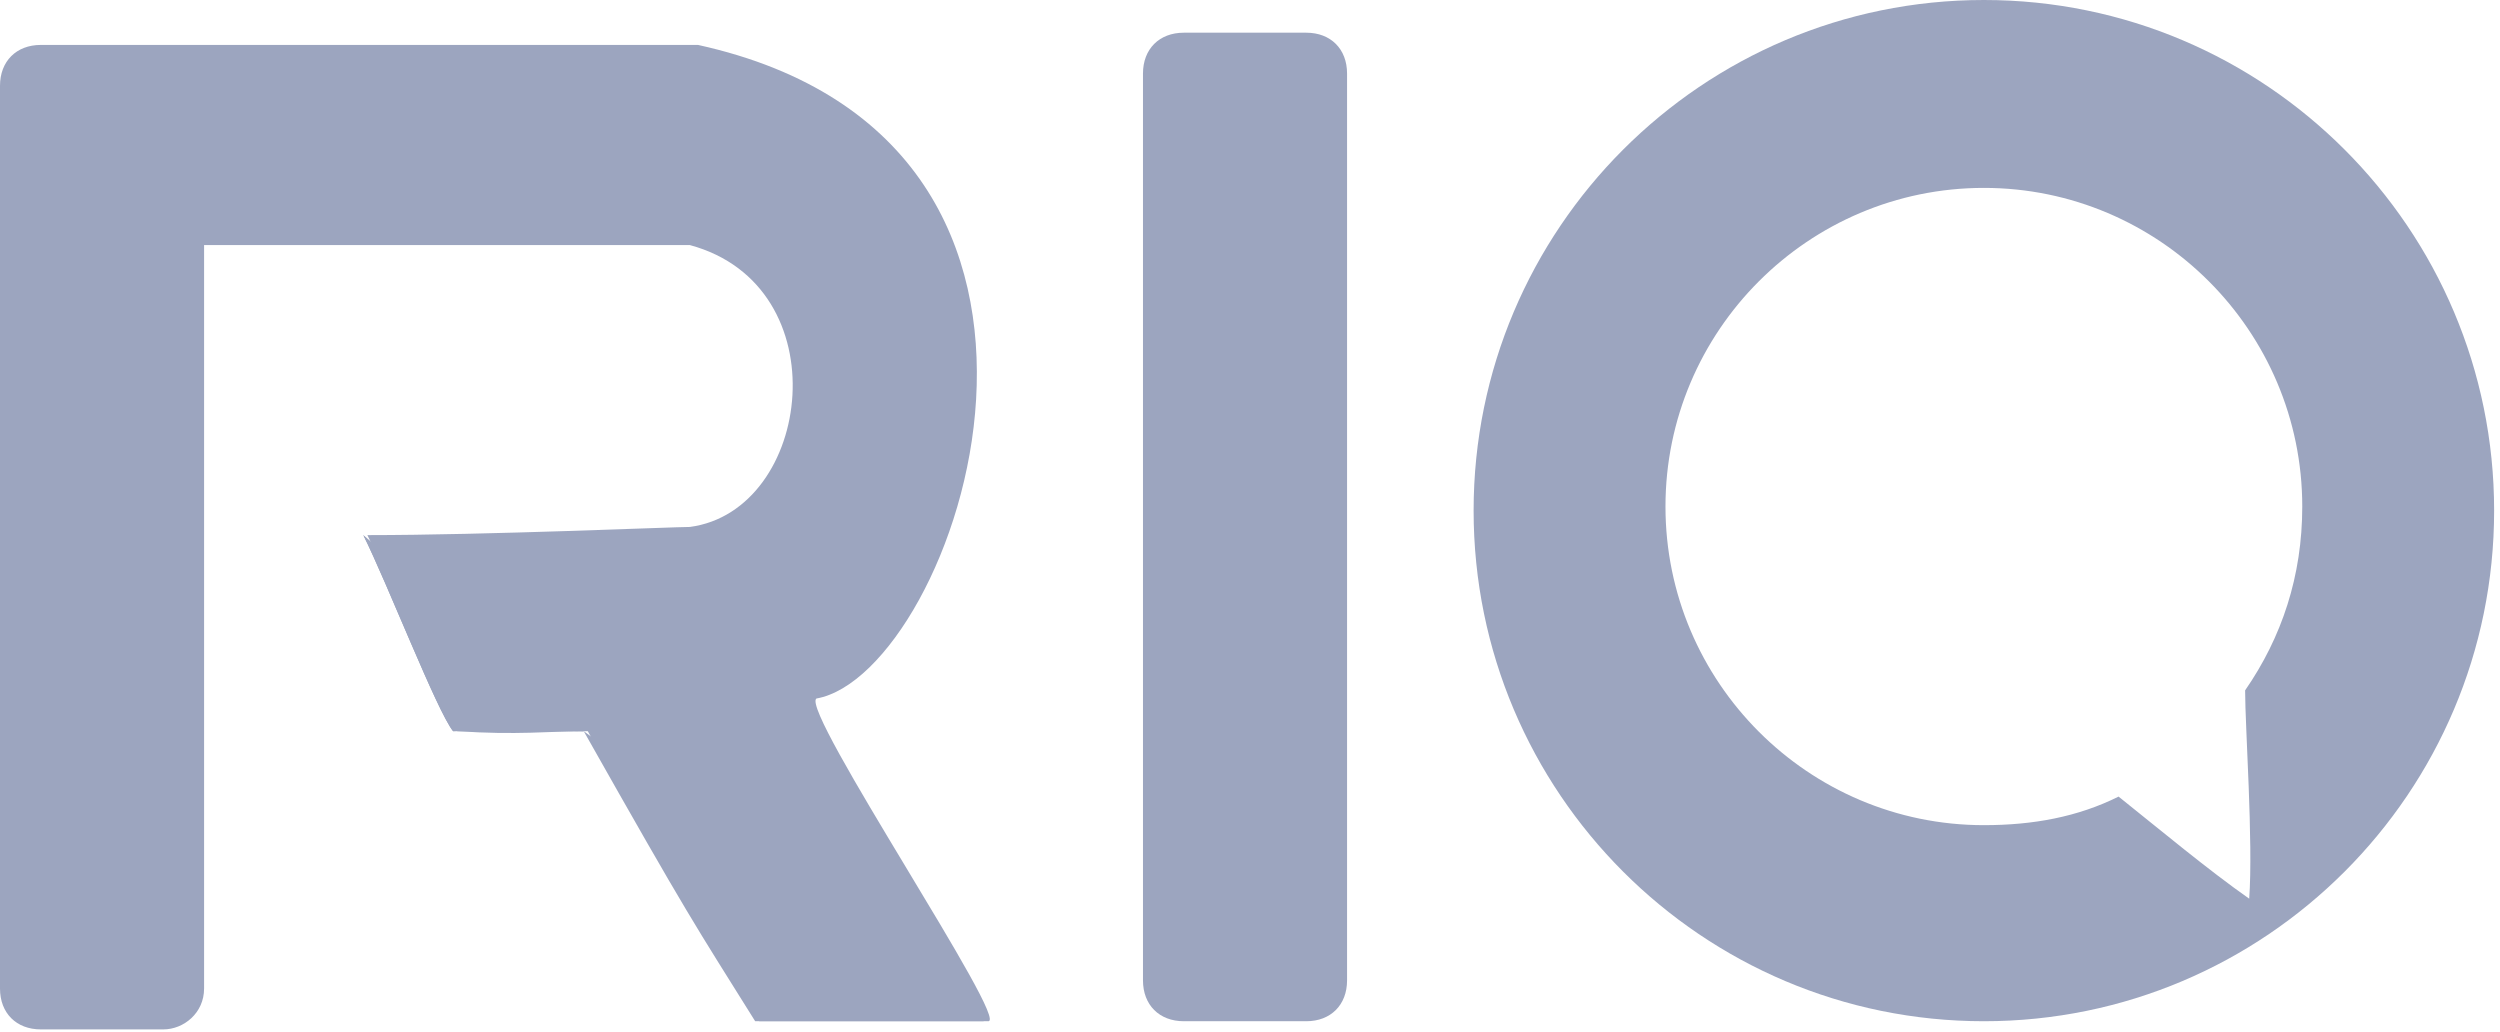
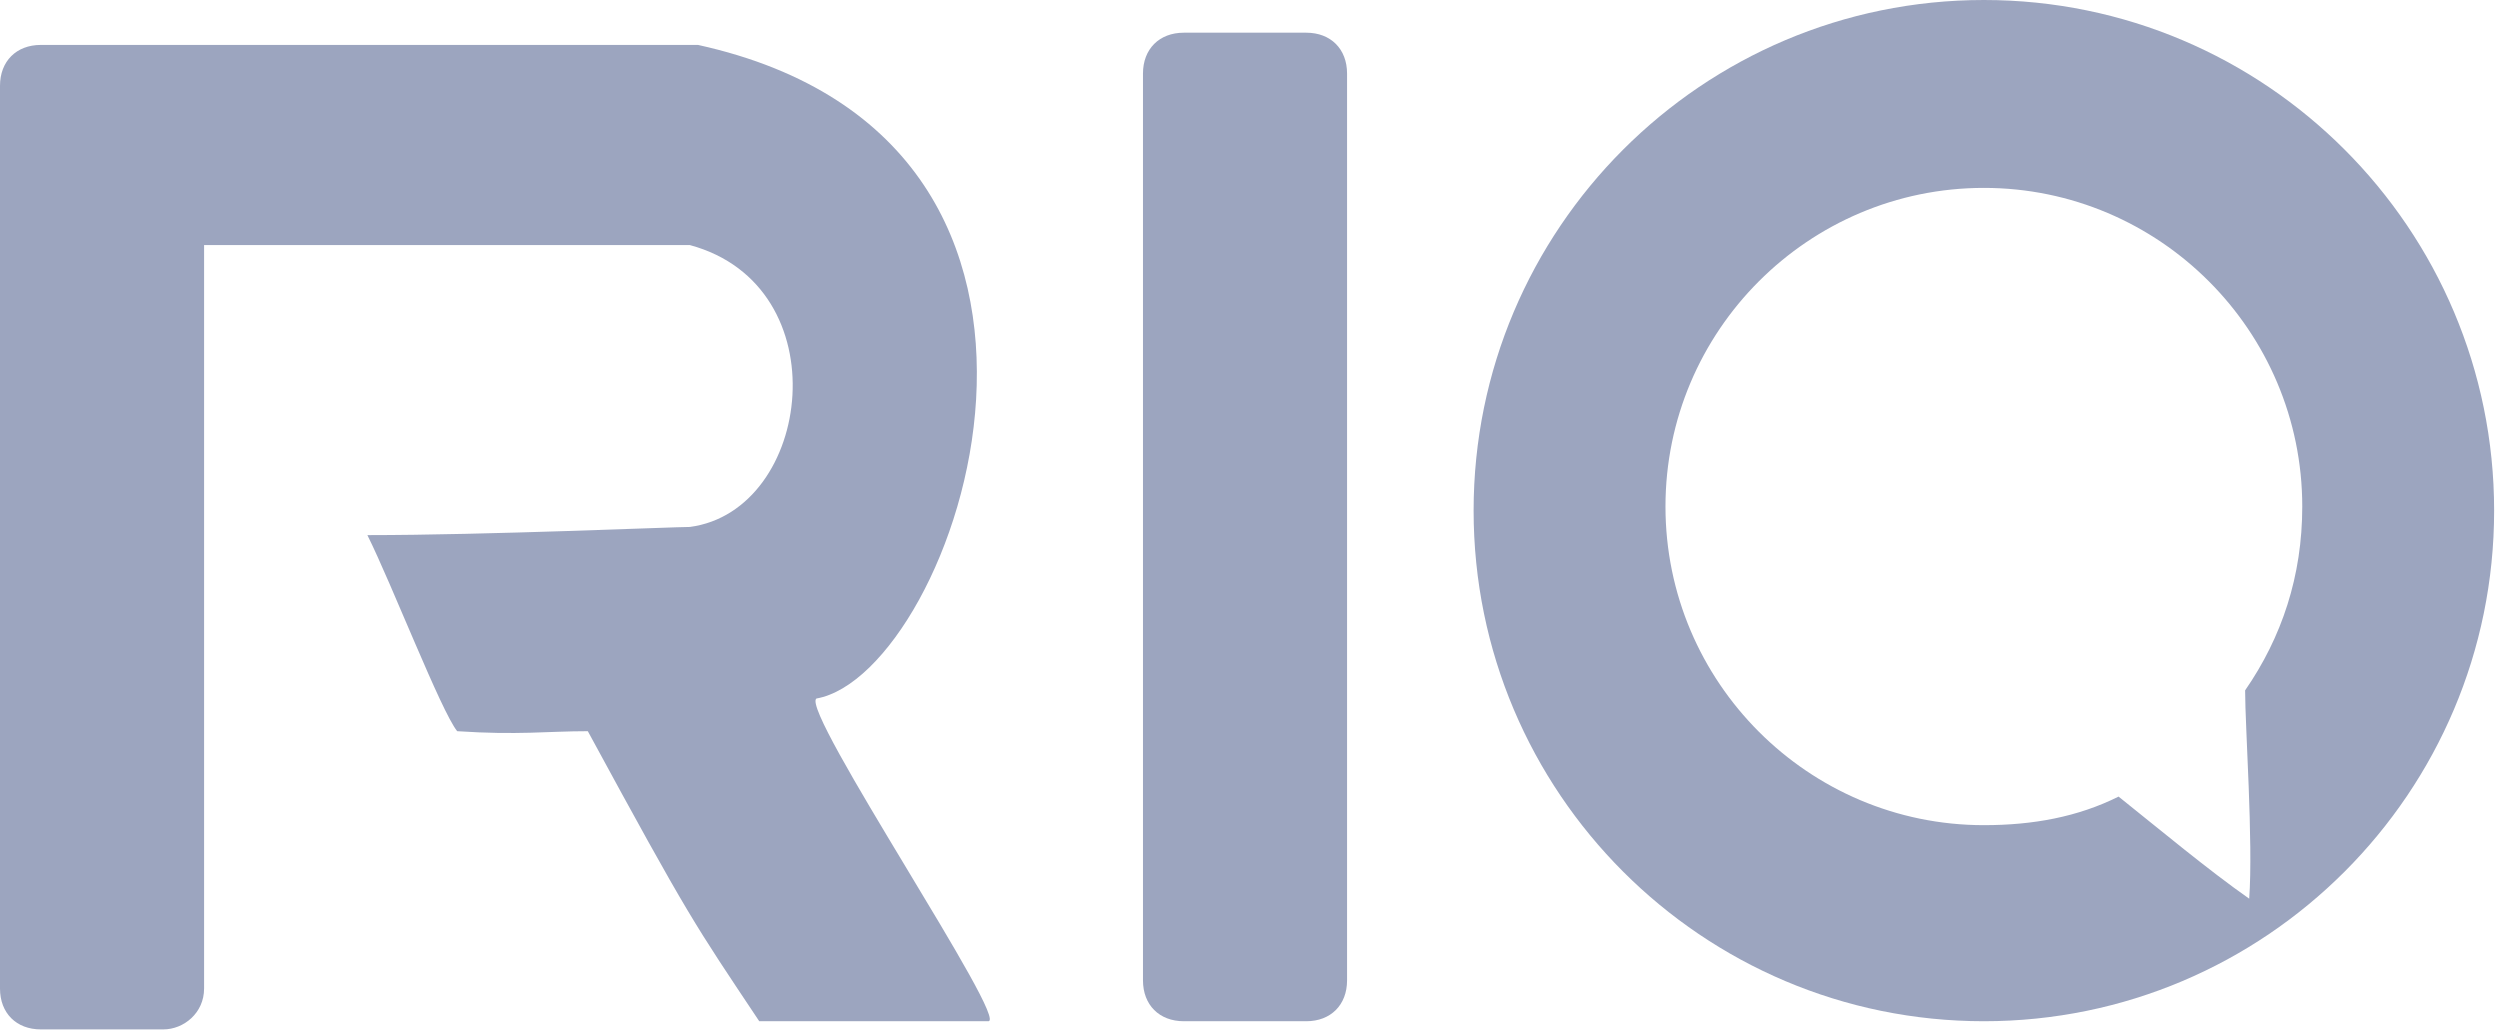
<svg xmlns="http://www.w3.org/2000/svg" width="63px" height="26px" viewBox="0 0 63 26" version="1.1">
  <defs />
  <g id="Page-1" stroke="none" stroke-width="1" fill="none" fill-rule="evenodd">
    <g id="logotypes" transform="translate(-315, -12)" fill="#9CA5BF">
      <g id="rio" transform="translate(315, 12)">
        <path d="M32.918,25.735 L29.832,25.735 C29.214,25.735 28.803,25.324 28.803,24.706 L28.803,1.853 C28.803,1.235 29.214,0.824 29.832,0.824 L32.918,0.824 C33.535,0.824 33.946,1.235 33.946,1.853 L33.946,24.706 C33.946,25.324 33.535,25.735 32.918,25.735 L32.918,25.735 Z" id="Shape" />
        <path d="M49.994,0 C42.896,0 37.135,5.765 37.135,12.868 C37.135,19.971 42.896,25.735 49.994,25.735 C57.091,25.735 62.852,19.971 62.852,12.868 C62.852,5.765 57.091,0 49.994,0 L49.994,0 Z M49.994,20.794 C45.57,20.794 41.97,17.191 41.97,12.765 C41.97,8.338 45.57,4.735 49.994,4.735 C54.417,4.735 58.017,8.338 58.017,12.765 C58.017,14.515 57.503,16.059 56.577,17.397 C56.577,18.324 56.783,21.206 56.68,22.647 C55.651,21.926 54.417,20.897 53.388,20.074 C52.359,20.588 51.228,20.794 49.994,20.794 L49.994,20.794 Z" id="Shape" />
        <path d="M4.115,25.941 L1.029,25.941 C0.411,25.941 0,25.529 0,24.912 L0,2.162 C0,1.544 0.411,1.132 1.029,1.132 L4.115,1.132 L17.59,1.132 C28.803,3.603 24.071,16.985 20.573,17.603 C20.162,17.912 25.511,25.838 24.894,25.735 L19.133,25.735 C17.487,23.265 17.385,23.162 14.813,18.426 C13.784,18.426 13.064,18.529 11.521,18.426 C11.11,17.912 9.875,14.721 9.258,13.485 C12.241,13.485 16.973,13.279 17.385,13.279 C20.471,12.868 21.191,7.206 17.385,6.176 C13.99,6.176 6.995,6.176 5.143,6.176 L5.143,24.912 C5.143,25.529 4.629,25.941 4.115,25.941 L4.115,25.941 Z" id="Shape" />
-         <path d="M14.71,18.426 L11.418,18.426 C11.007,17.912 9.772,14.721 9.155,13.485" id="Shape" />
-         <path d="M14.71,18.426 C13.578,18.426 13.167,18.324 11.418,18.426 C11.007,17.912 9.772,14.721 9.155,13.485" id="Shape" />
-         <path d="M24.791,25.735 L19.03,25.735 C17.487,23.265 17.385,23.162 14.71,18.426" id="Shape" />
      </g>
    </g>
  </g>
</svg>
